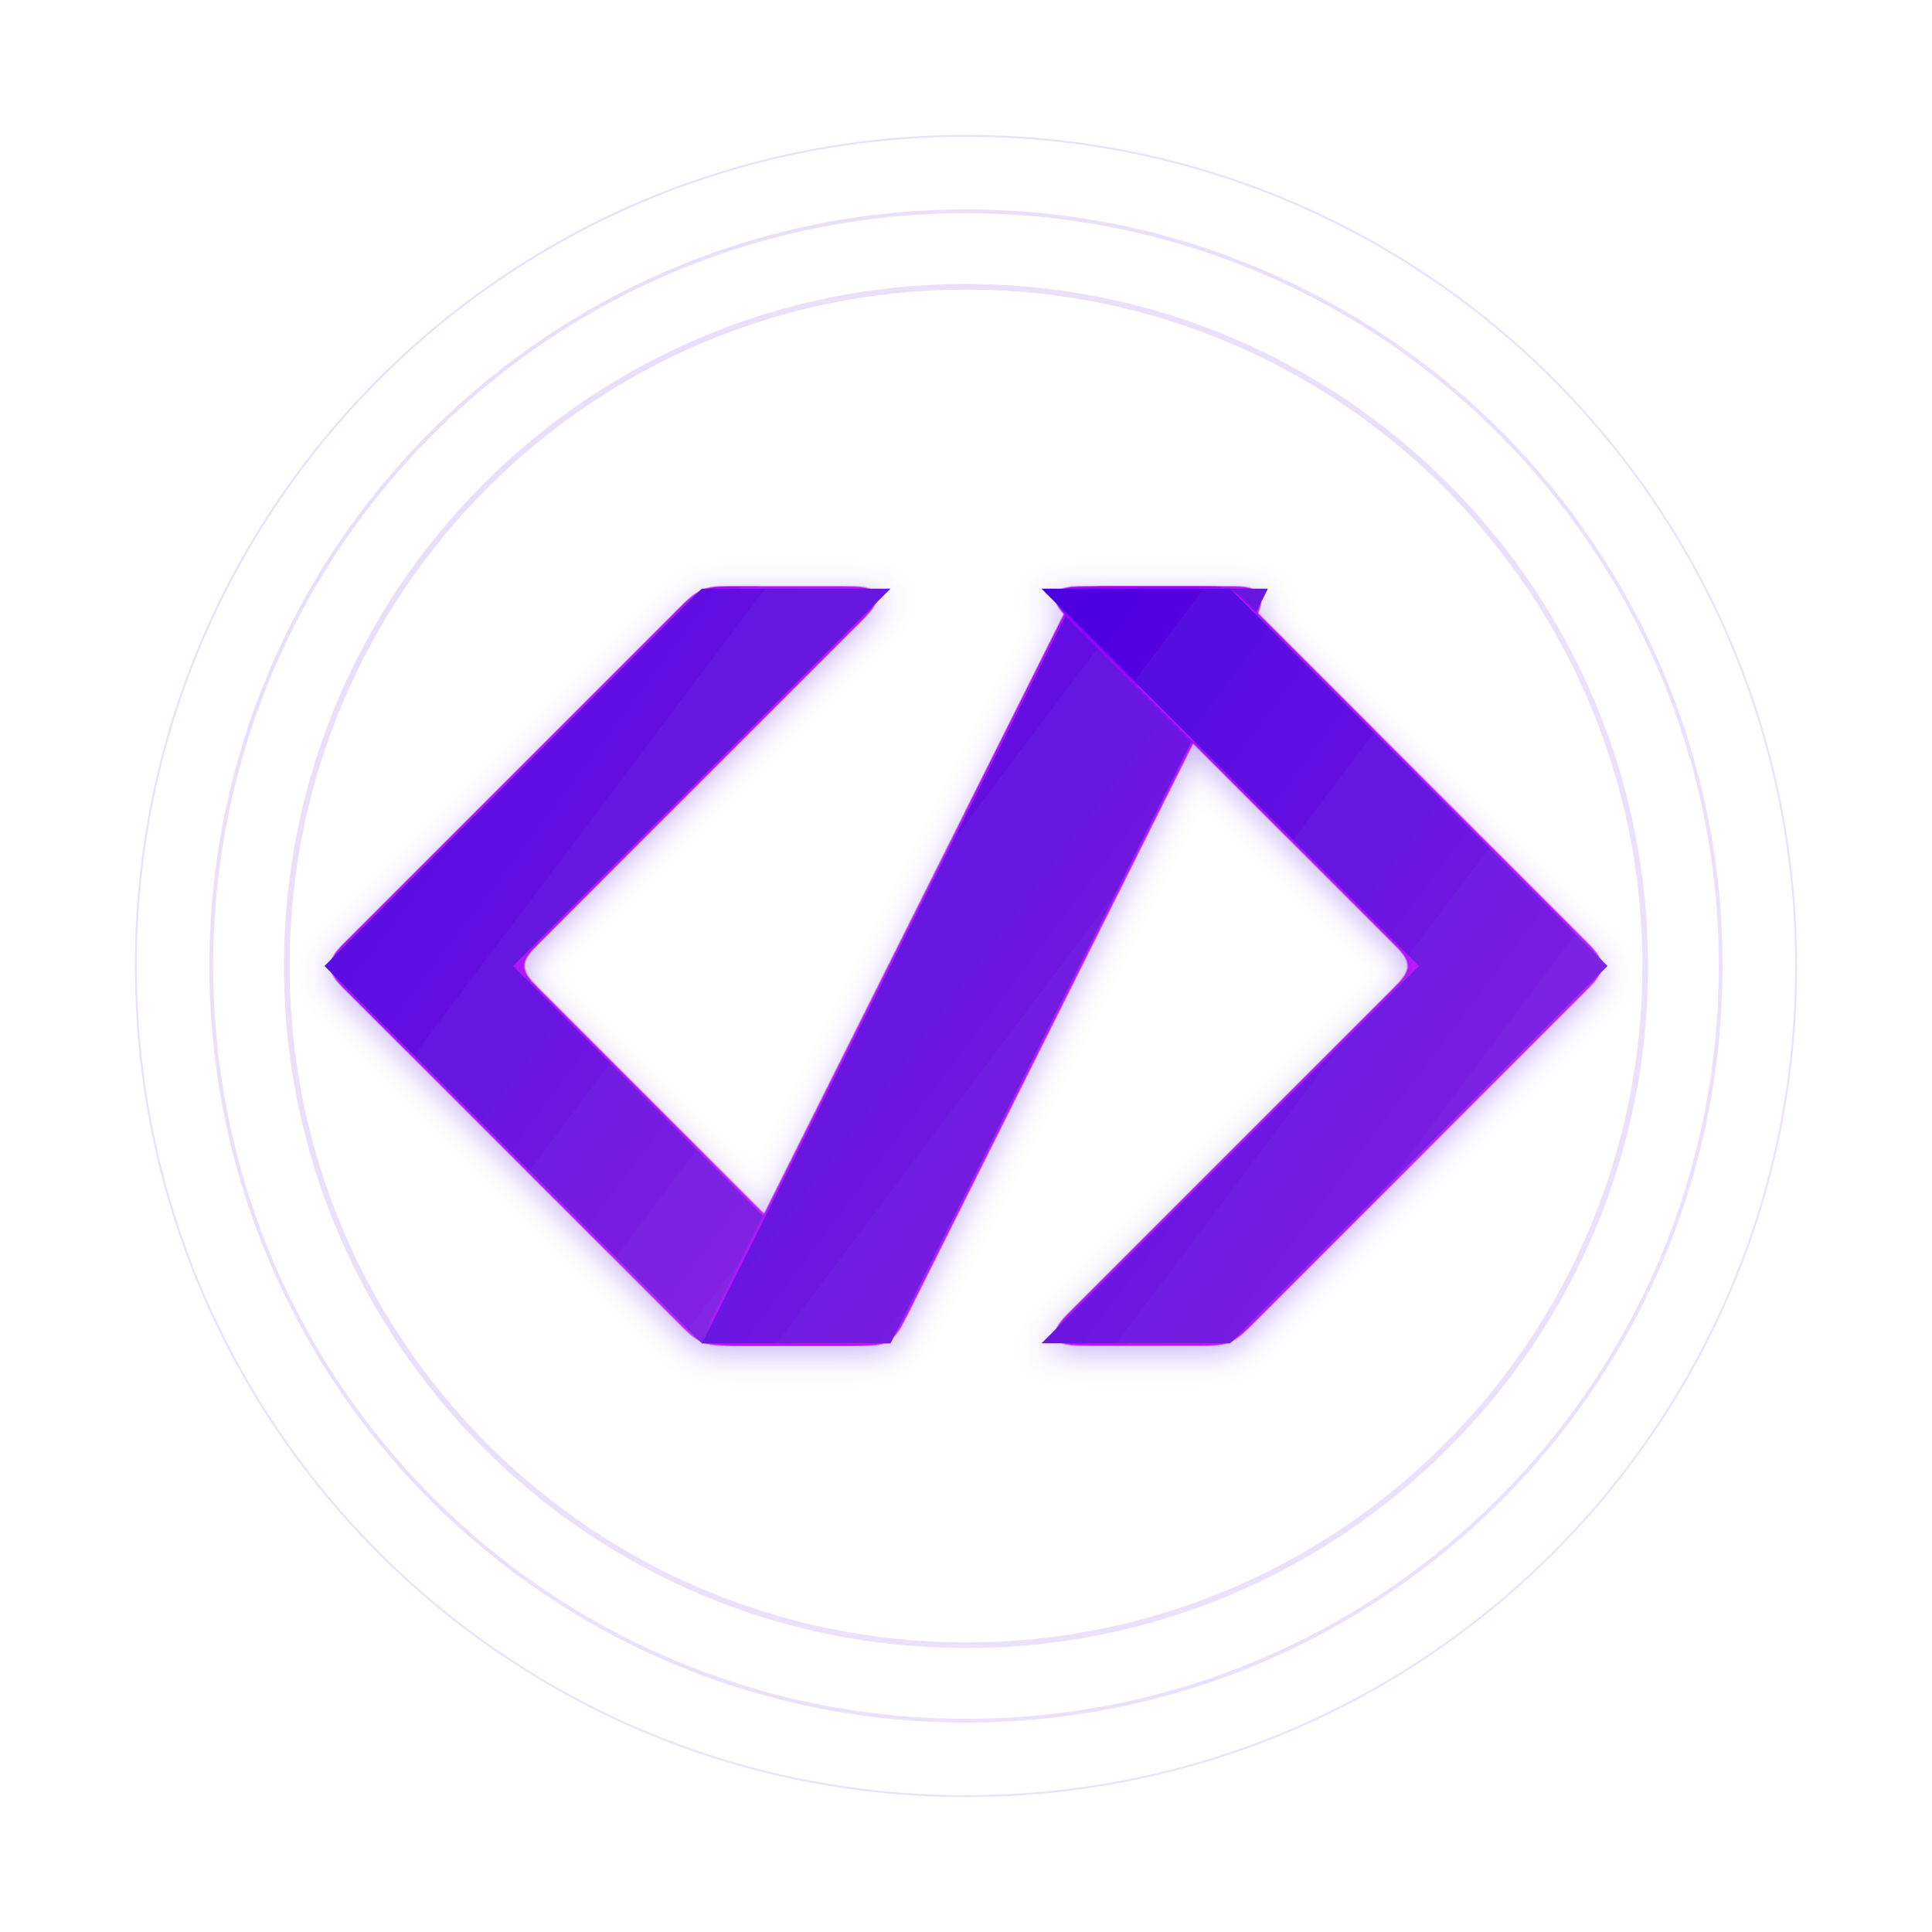
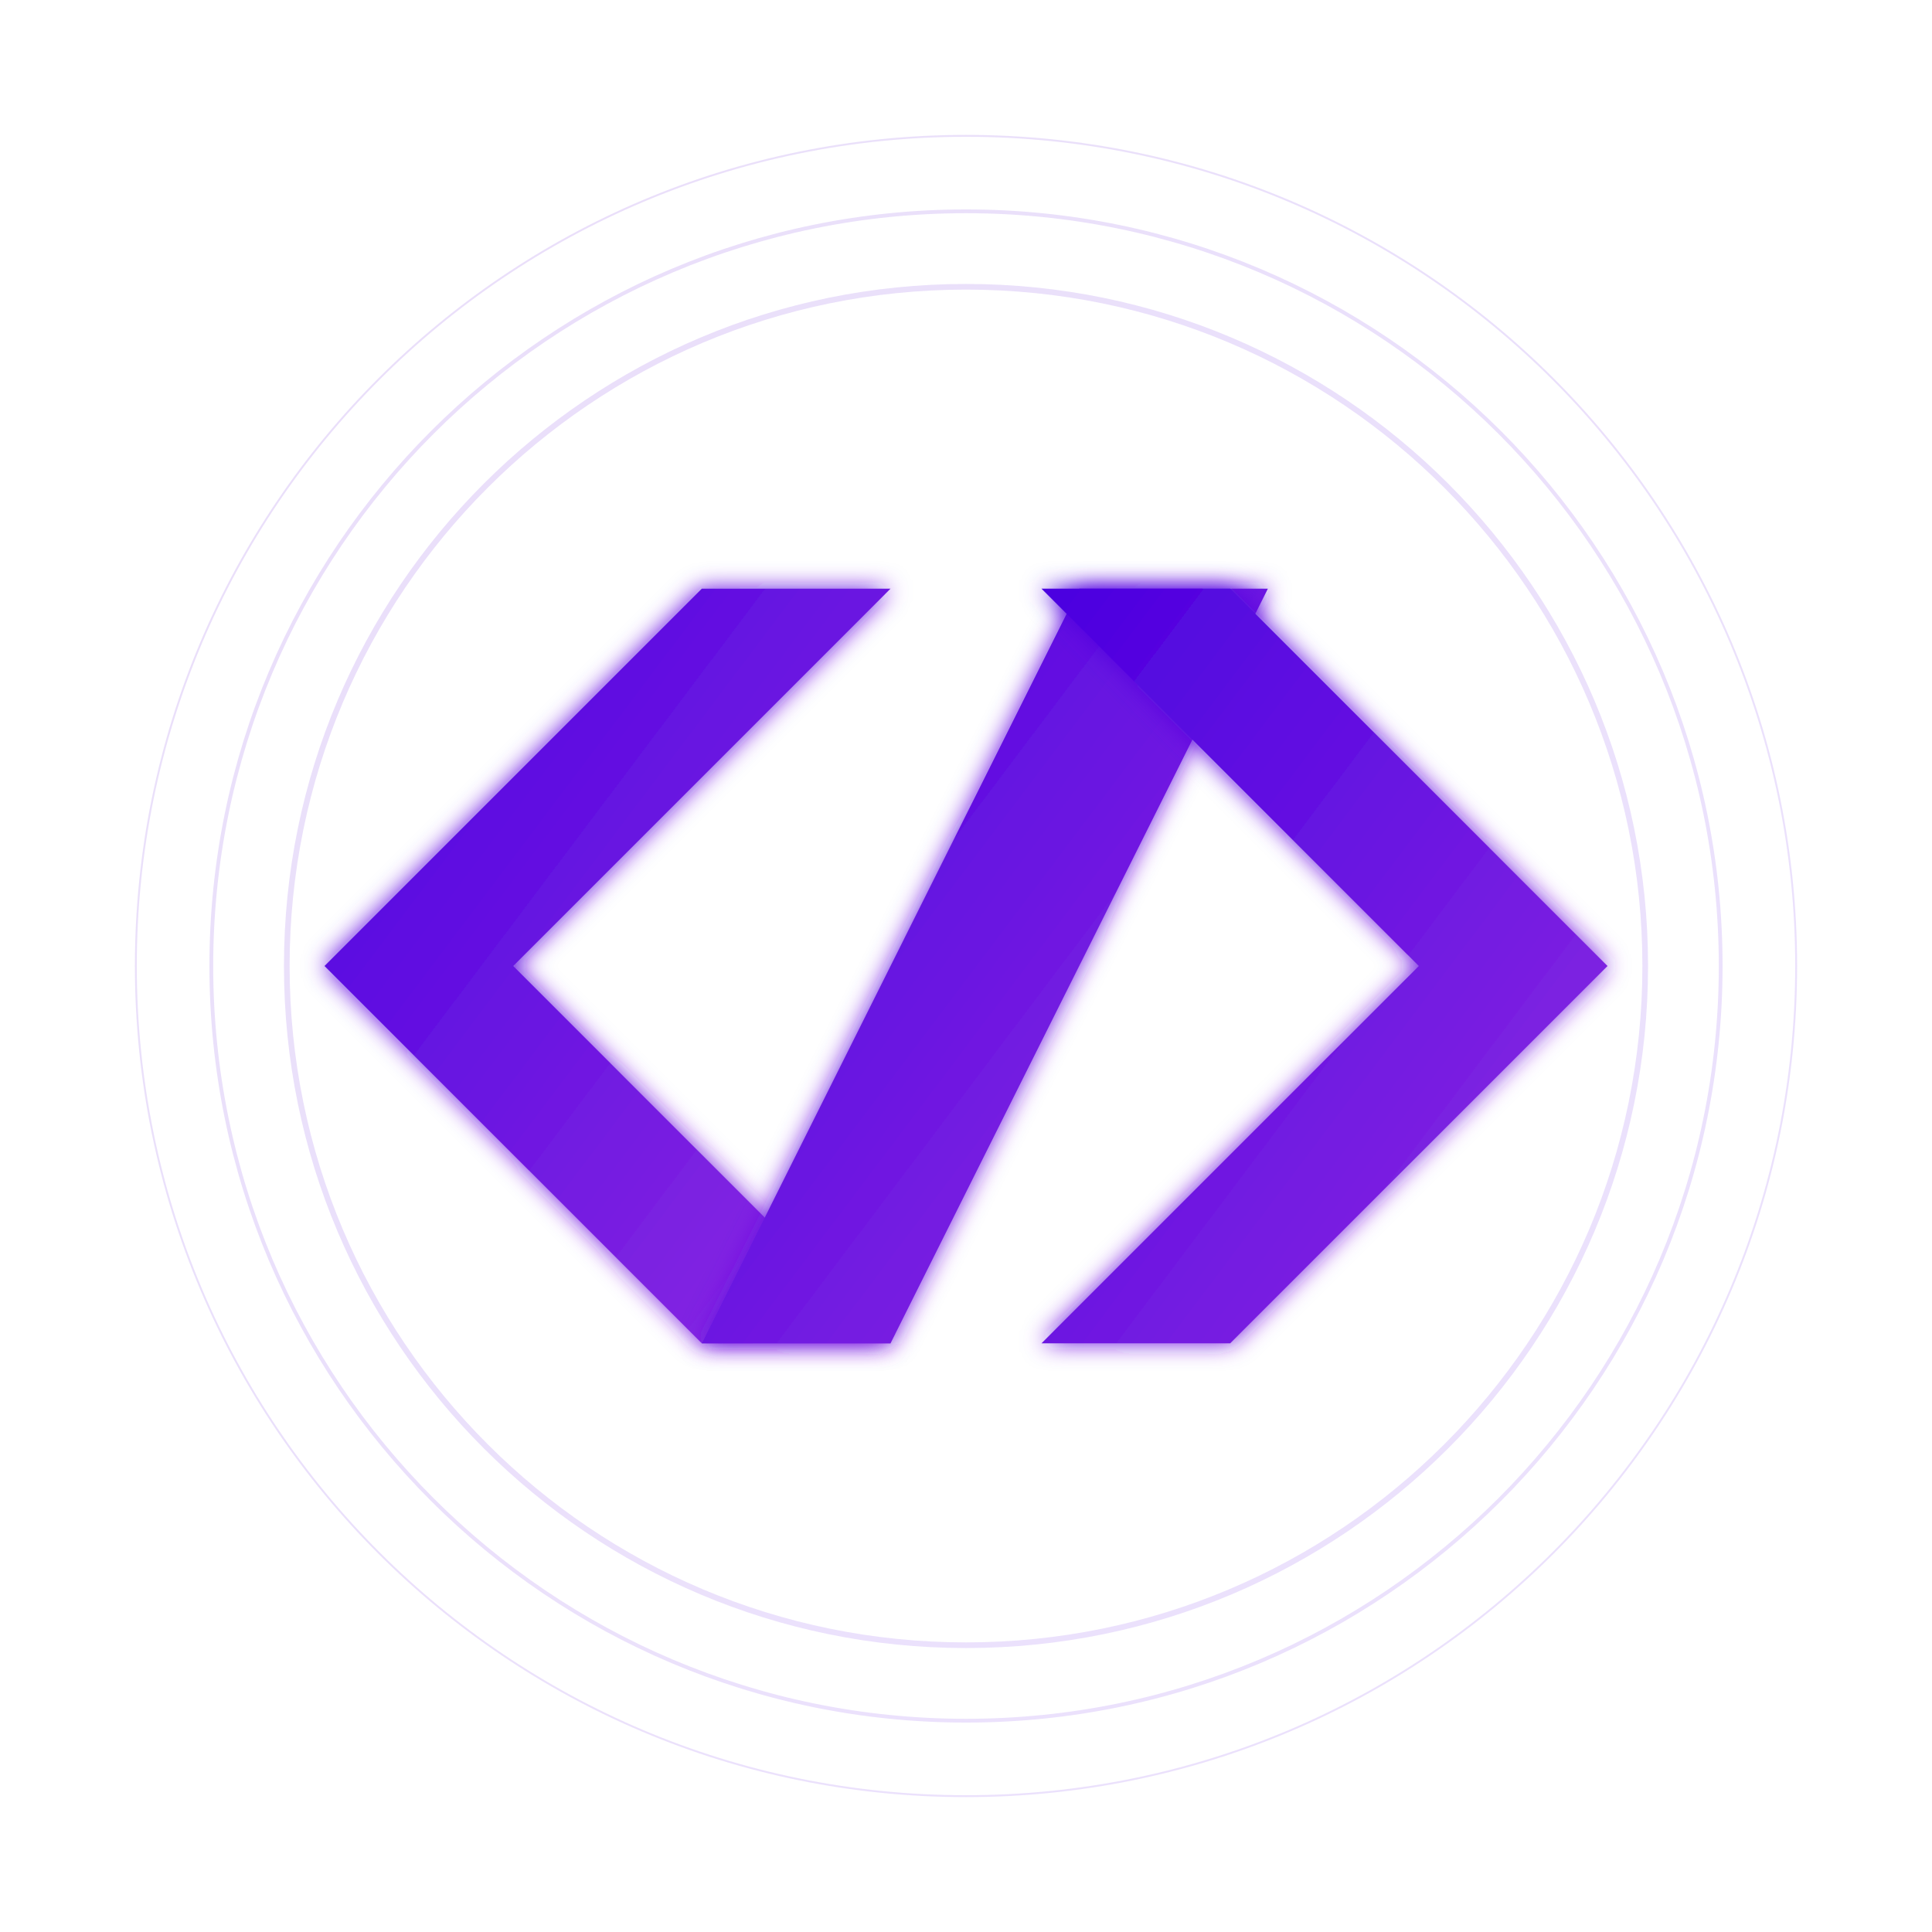
<svg xmlns="http://www.w3.org/2000/svg" width="512" height="512" viewBox="0 0 512 512">
  <defs>
    <linearGradient id="bracketGradient" x1="0%" y1="0%" x2="100%" y2="100%">
      <stop offset="0%" stop-color="#4A00E0" />
      <stop offset="100%" stop-color="#8E2DE2" />
    </linearGradient>
    <linearGradient id="accentGradient" x1="0%" y1="0%" x2="100%" y2="100%">
      <stop offset="0%" stop-color="#6D28D9" />
      <stop offset="100%" stop-color="#7C3AED" />
    </linearGradient>
-     <filter id="glow" x="-50%" y="-50%" width="200%" height="200%">
+     <filter id="glow" x="-20%" y="-20%" width="140%" height="140%">
      <feGaussianBlur in="SourceGraphic" stdDeviation="3" result="blur" />
-       <feColorMatrix in="blur" type="matrix" values="         1 0 0 0 0.29         0 1 0 0 0         0 0 1 0 0.87         0 0 0 18 -7" result="glow" />
      <feMerge>
-         <feMergeNode in="glow" />
+         <feMergeNode in="blur" />
        <feMergeNode in="SourceGraphic" />
      </feMerge>
    </filter>
-     <filter id="shadow" x="-20%" y="-20%" width="140%" height="140%">
-       <feDropShadow dx="0" dy="2" stdDeviation="4" flood-color="#4A00E0" flood-opacity="0.3" />
-     </filter>
  </defs>
-   <g transform="translate(86, 156)" filter="url(#shadow)">
+   <g transform="translate(86, 156)">
    <path d="M0 100 L100 0 L150 0 L50 100 L150 200 L100 200 Z" fill="url(#bracketGradient)" filter="url(#glow)" />
    <path d="M250 0 L150 200 L100 200 L200 0 Z" fill="url(#bracketGradient)" filter="url(#glow)" />
    <path d="M340 100 L240 0 L190 0 L290 100 L190 200 L240 200 Z" fill="url(#bracketGradient)" filter="url(#glow)" />
  </g>
  <g transform="translate(256, 256)" stroke="url(#accentGradient)" stroke-opacity="0.15">
    <circle r="180" fill="none" stroke-width="1.5" />
    <circle r="200" fill="none" stroke-width="1" />
    <circle r="220" fill="none" stroke-width="0.5" />
  </g>
</svg>
